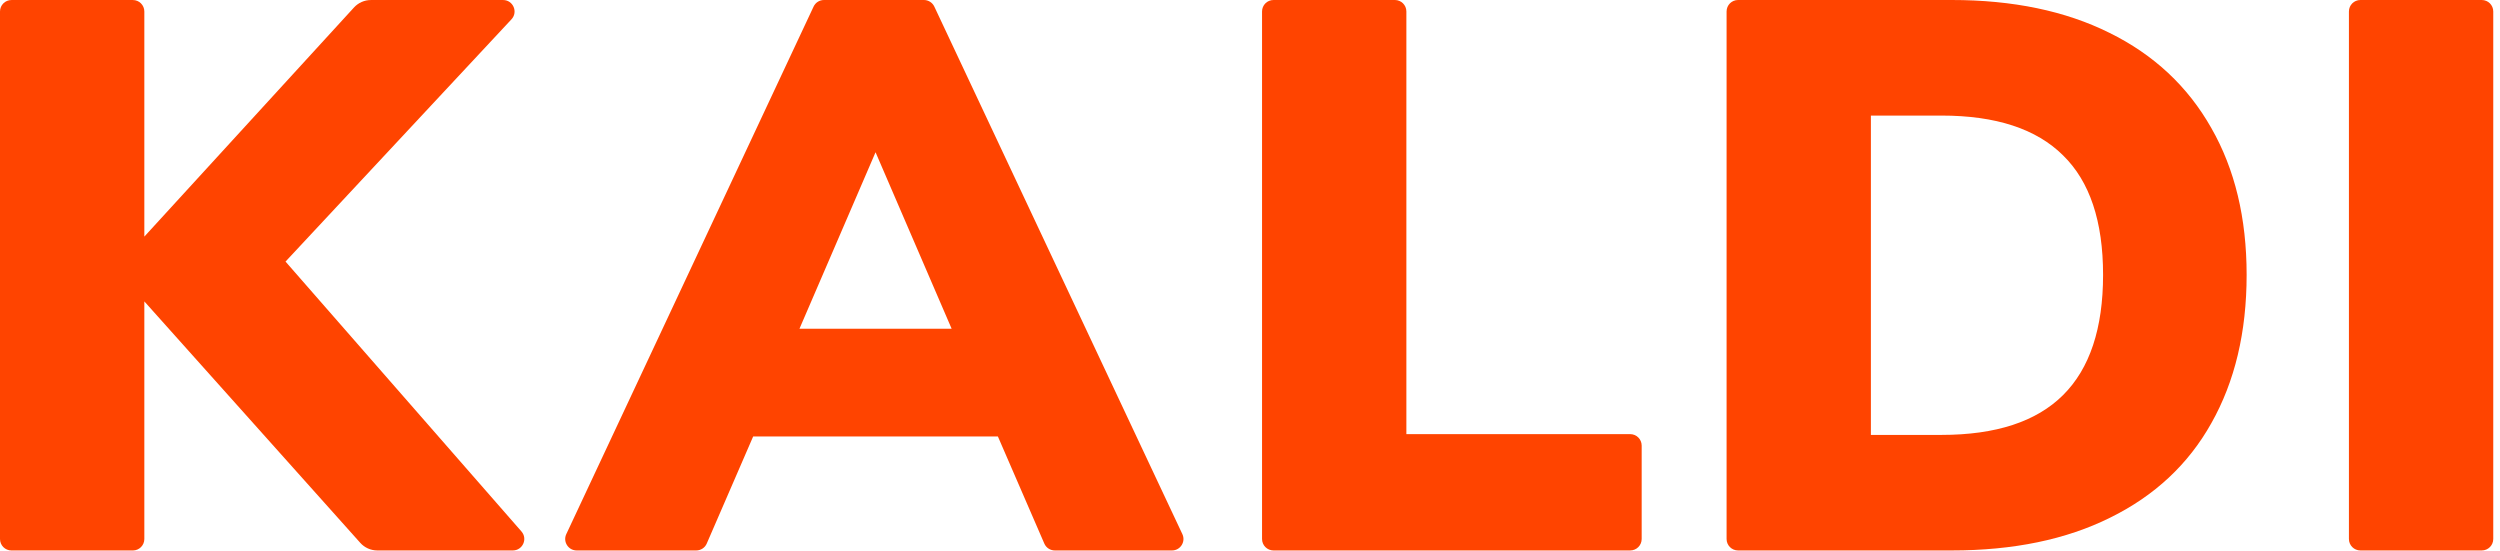
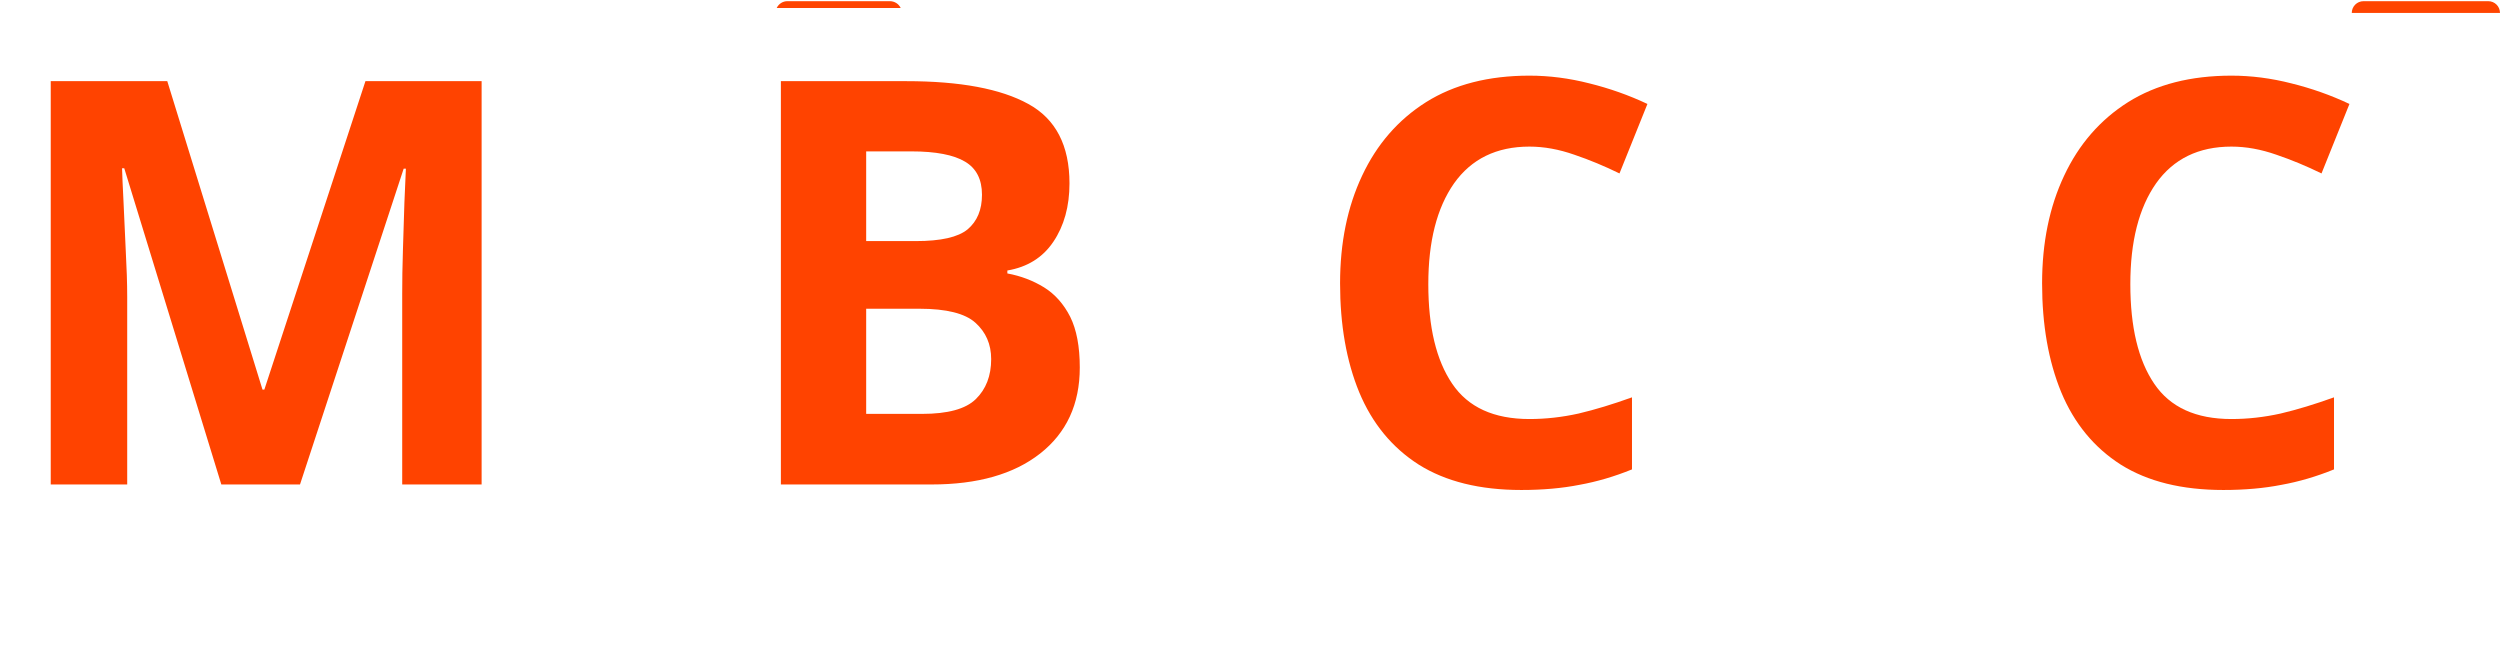
- <svg xmlns="http://www.w3.org/2000/svg" xmlns:xlink="http://www.w3.org/1999/xlink" viewBox="0 0 109 24">
-   <g transform="translate(-1470)">
-     <g style="mix-blend-mode:normal" transform="translate(1470)" fill="#f40">
-       <use xlink:href="#b" style="mix-blend-mode:normal" />
-       <use xlink:href="#c" style="mix-blend-mode:normal" />
-       <use xlink:href="#d" style="mix-blend-mode:normal" />
-       <use xlink:href="#e" style="mix-blend-mode:normal" />
-       <use xlink:href="#f" style="mix-blend-mode:normal" />
-     </g>
-   </g>
+ <svg xmlns="http://www.w3.org/2000/svg" id="Layer_1" data-name="Layer 1" viewBox="0 0 106.25 27.95">
  <defs>
-     <path id="b" d="M22.735 23.171c.283.323.053.829-.376.829h-5.907c-.285 0-.556-.121-.745-.333l-9.414-10.526v10.36c0 .276-.224.5-.5.5h-5.293c-.276 0-.5-.224-.5-.5v-23c0-.276.224-.5.5-.5h5.293c.276 0 .5.224.5.5v9.815l9.141-9.99c.19-.207.457-.325.738-.325h5.762c.437 0 .664.521.366.841l-9.851 10.563 10.287 11.767z" />
-     <path id="c" d="M45.991 24c-.199 0-.38-.118-.459-.301l-2.024-4.669h-10.67l-2.024 4.669c-.079.183-.259.301-.459.301h-5.212c-.366 0-.608-.381-.453-.712l10.782-23c.082-.176.259-.288.453-.288h4.358c.194 0 .37.112.453.287l10.815 23c.156.332-.086.713-.452.713h-5.108zm-11.135-9.668h6.635l-3.317-7.694-3.317 7.694z" />
-     <path id="d" d="M55.525 24c-.276 0-.5-.224-.5-.5v-23c0-.276.224-.5.5-.5h5.293c.276 0 .5.224.5.5v18.428h9.759c.276 0 .5.224.5.5v4.072c0 .276-.224.5-.5.5h-15.552z" />
-     <path id="e" d="M75.279.5c0-.276.224-.5.5-.5h9.315c2.667 0 4.959.477 6.874 1.43 1.938.953 3.42 2.338 4.446 4.153 1.026 1.793 1.539 3.926 1.539 6.4 0 2.496-.513 4.652-1.539 6.468-1.003 1.793-2.474 3.166-4.412 4.119-1.915.953-4.218 1.43-6.908 1.43h-9.315c-.276 0-.5-.224-.5-.5v-23zm9.37 18.462c2.371 0 4.138-.579 5.301-1.736 1.163-1.157 1.744-2.905 1.744-5.242 0-2.338-.581-4.074-1.744-5.209-1.163-1.157-2.93-1.736-5.301-1.736h-3.078v13.923h3.078z" />
-     <path id="f" d="M102.913 24c-.276 0-.5-.224-.5-.5v-23c0-.276.224-.5.5-.5h5.293c.276 0 .5.224.5.5v23c0 .276-.224.5-.5.5h-5.293z" />
+     <style>.cls-1{fill:#f40;}.cls-2{font-size:24px;fill:#ff4300;font-family:Arial-Black, Arial Black;font-weight:800;}.cls-3{letter-spacing:0.35em;}</style>
  </defs>
+   <path id="c" class="cls-1" d="M35.47.29A.5.5,0,0,1,35.93,0h4.35a.51.51,0,0,1,.46.29" transform="translate(-2.46 0.05)" />
+   <path id="f" class="cls-1" d="M102.41.5a.5.5,0,0,1,.5-.5h5.3a.5.5,0,0,1,.5.5" transform="translate(-2.46 0.05)" />
+   <text class="cls-2" transform="translate(0 20.59)">
+     <tspan class="cls-3">MBC</tspan>
+     <tspan x="85.4" y="0">C</tspan>
+   </text>
</svg>
